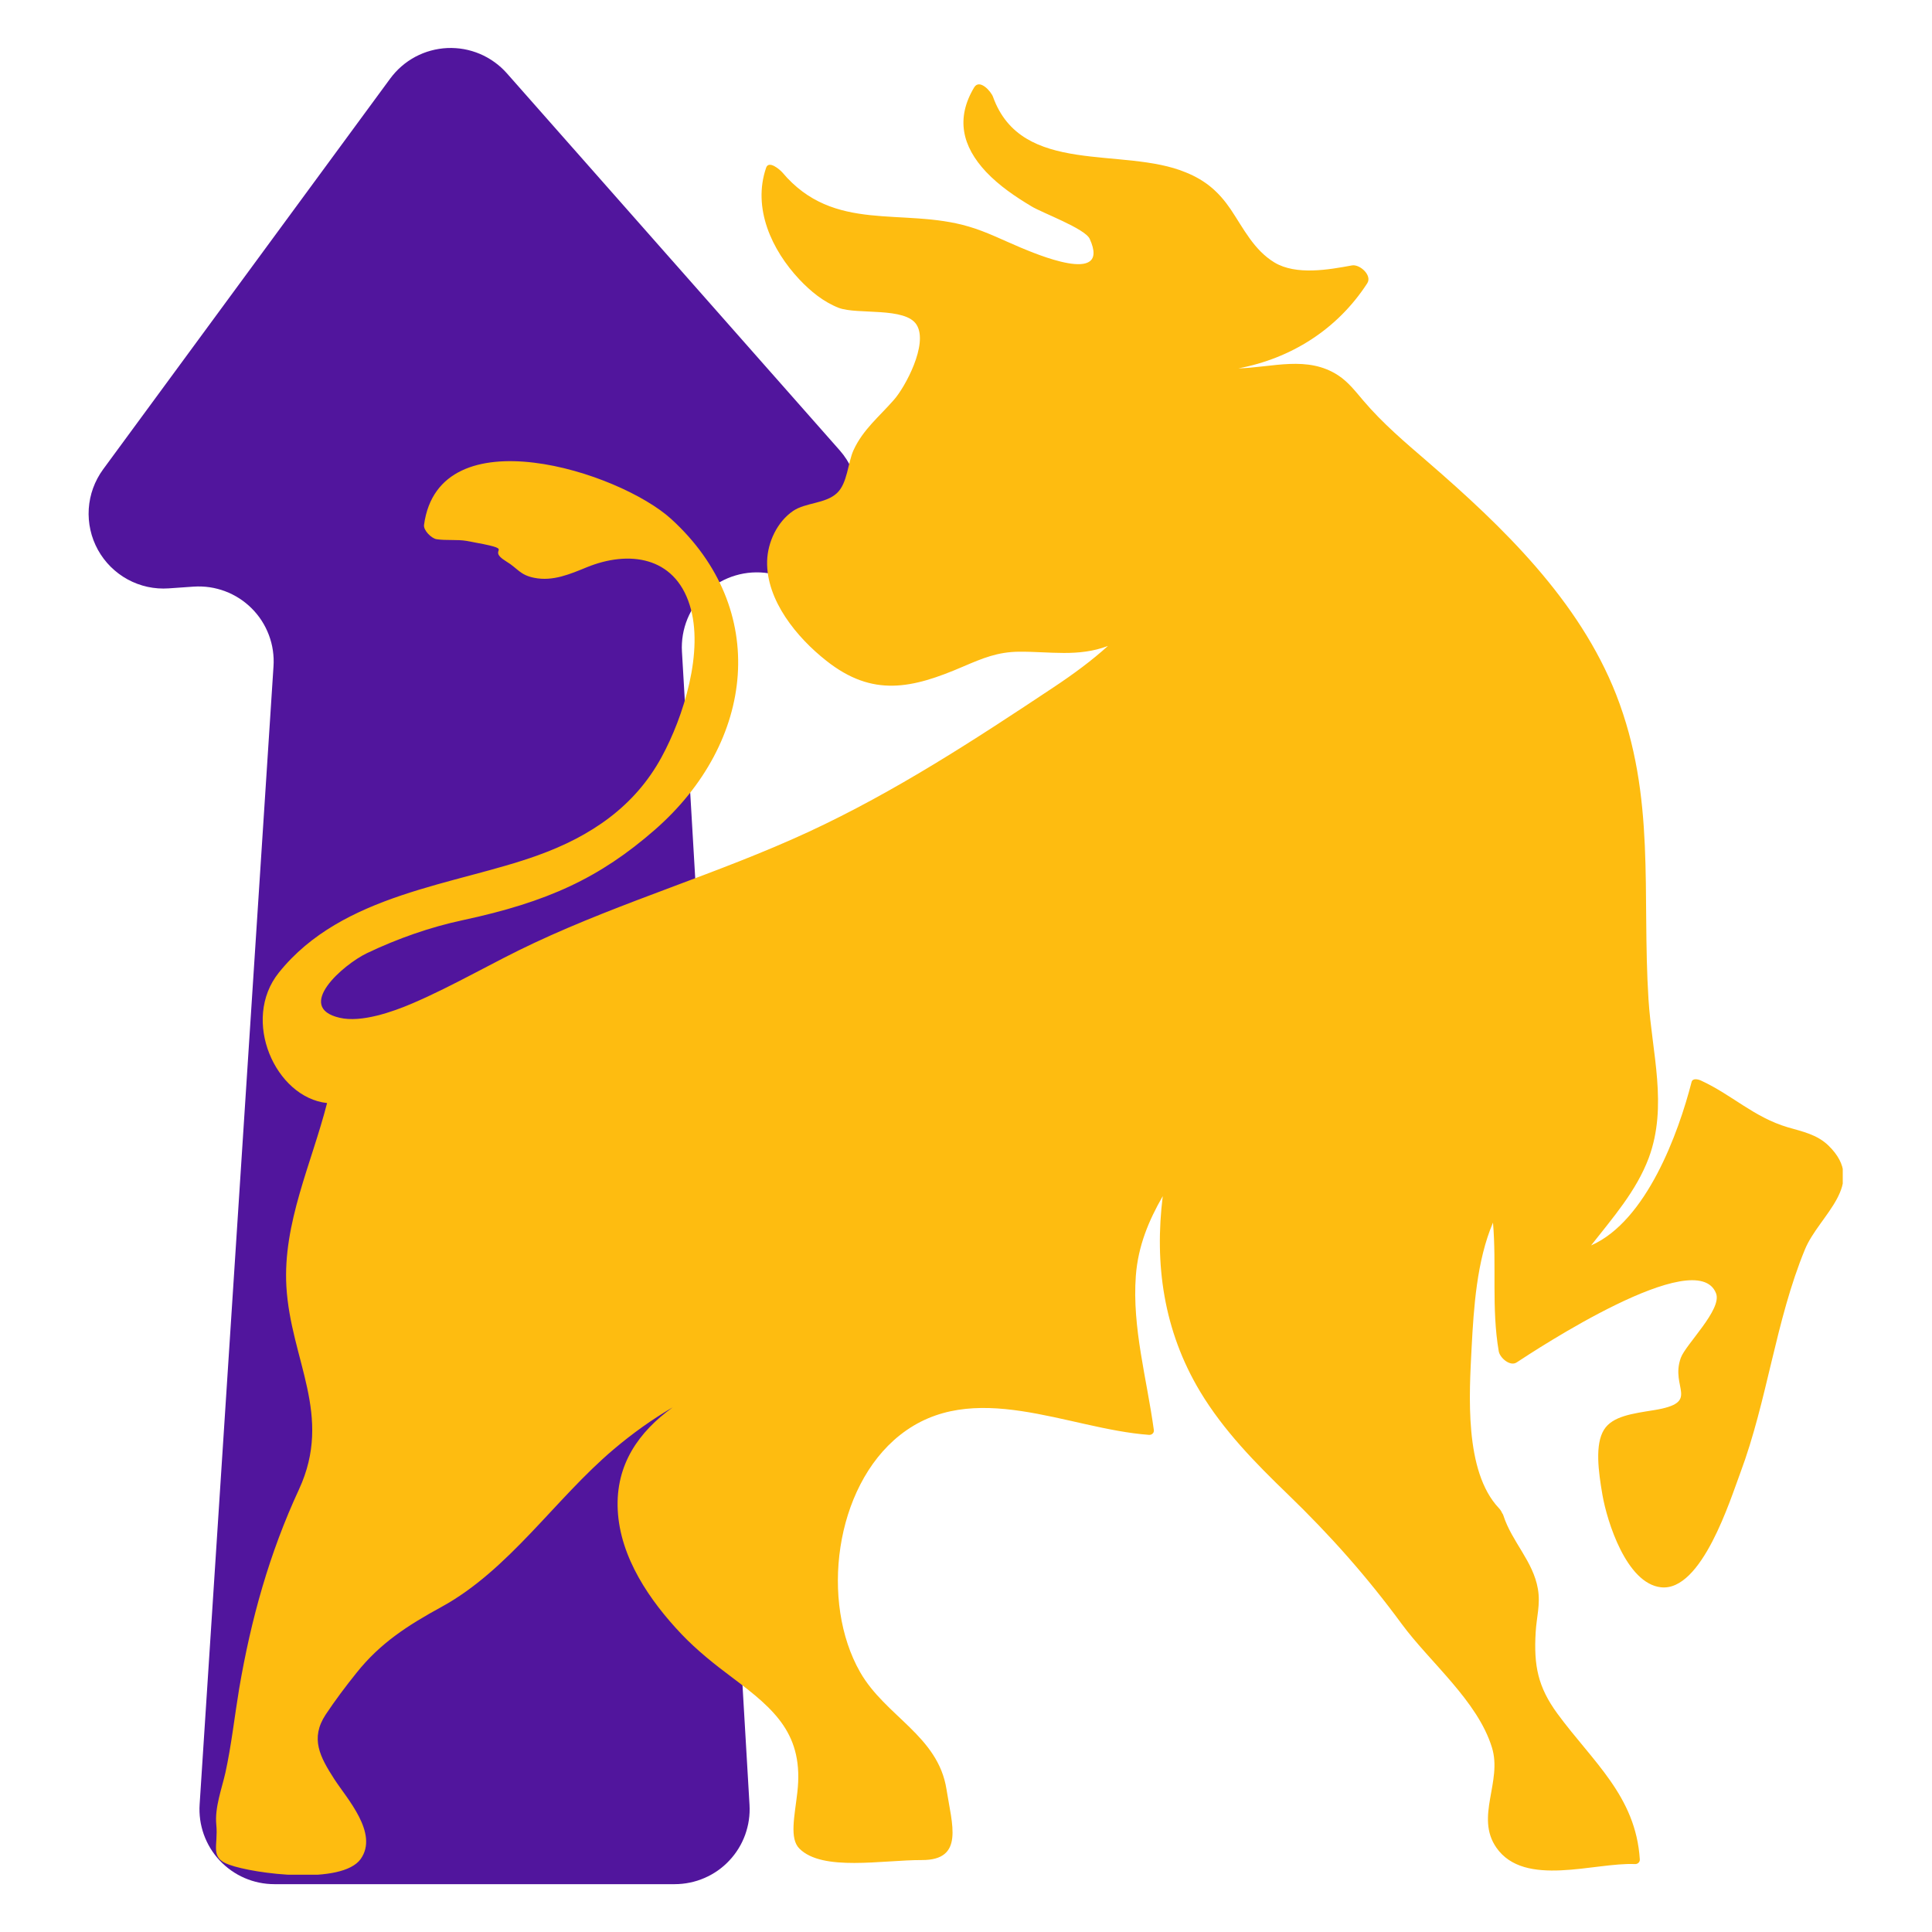
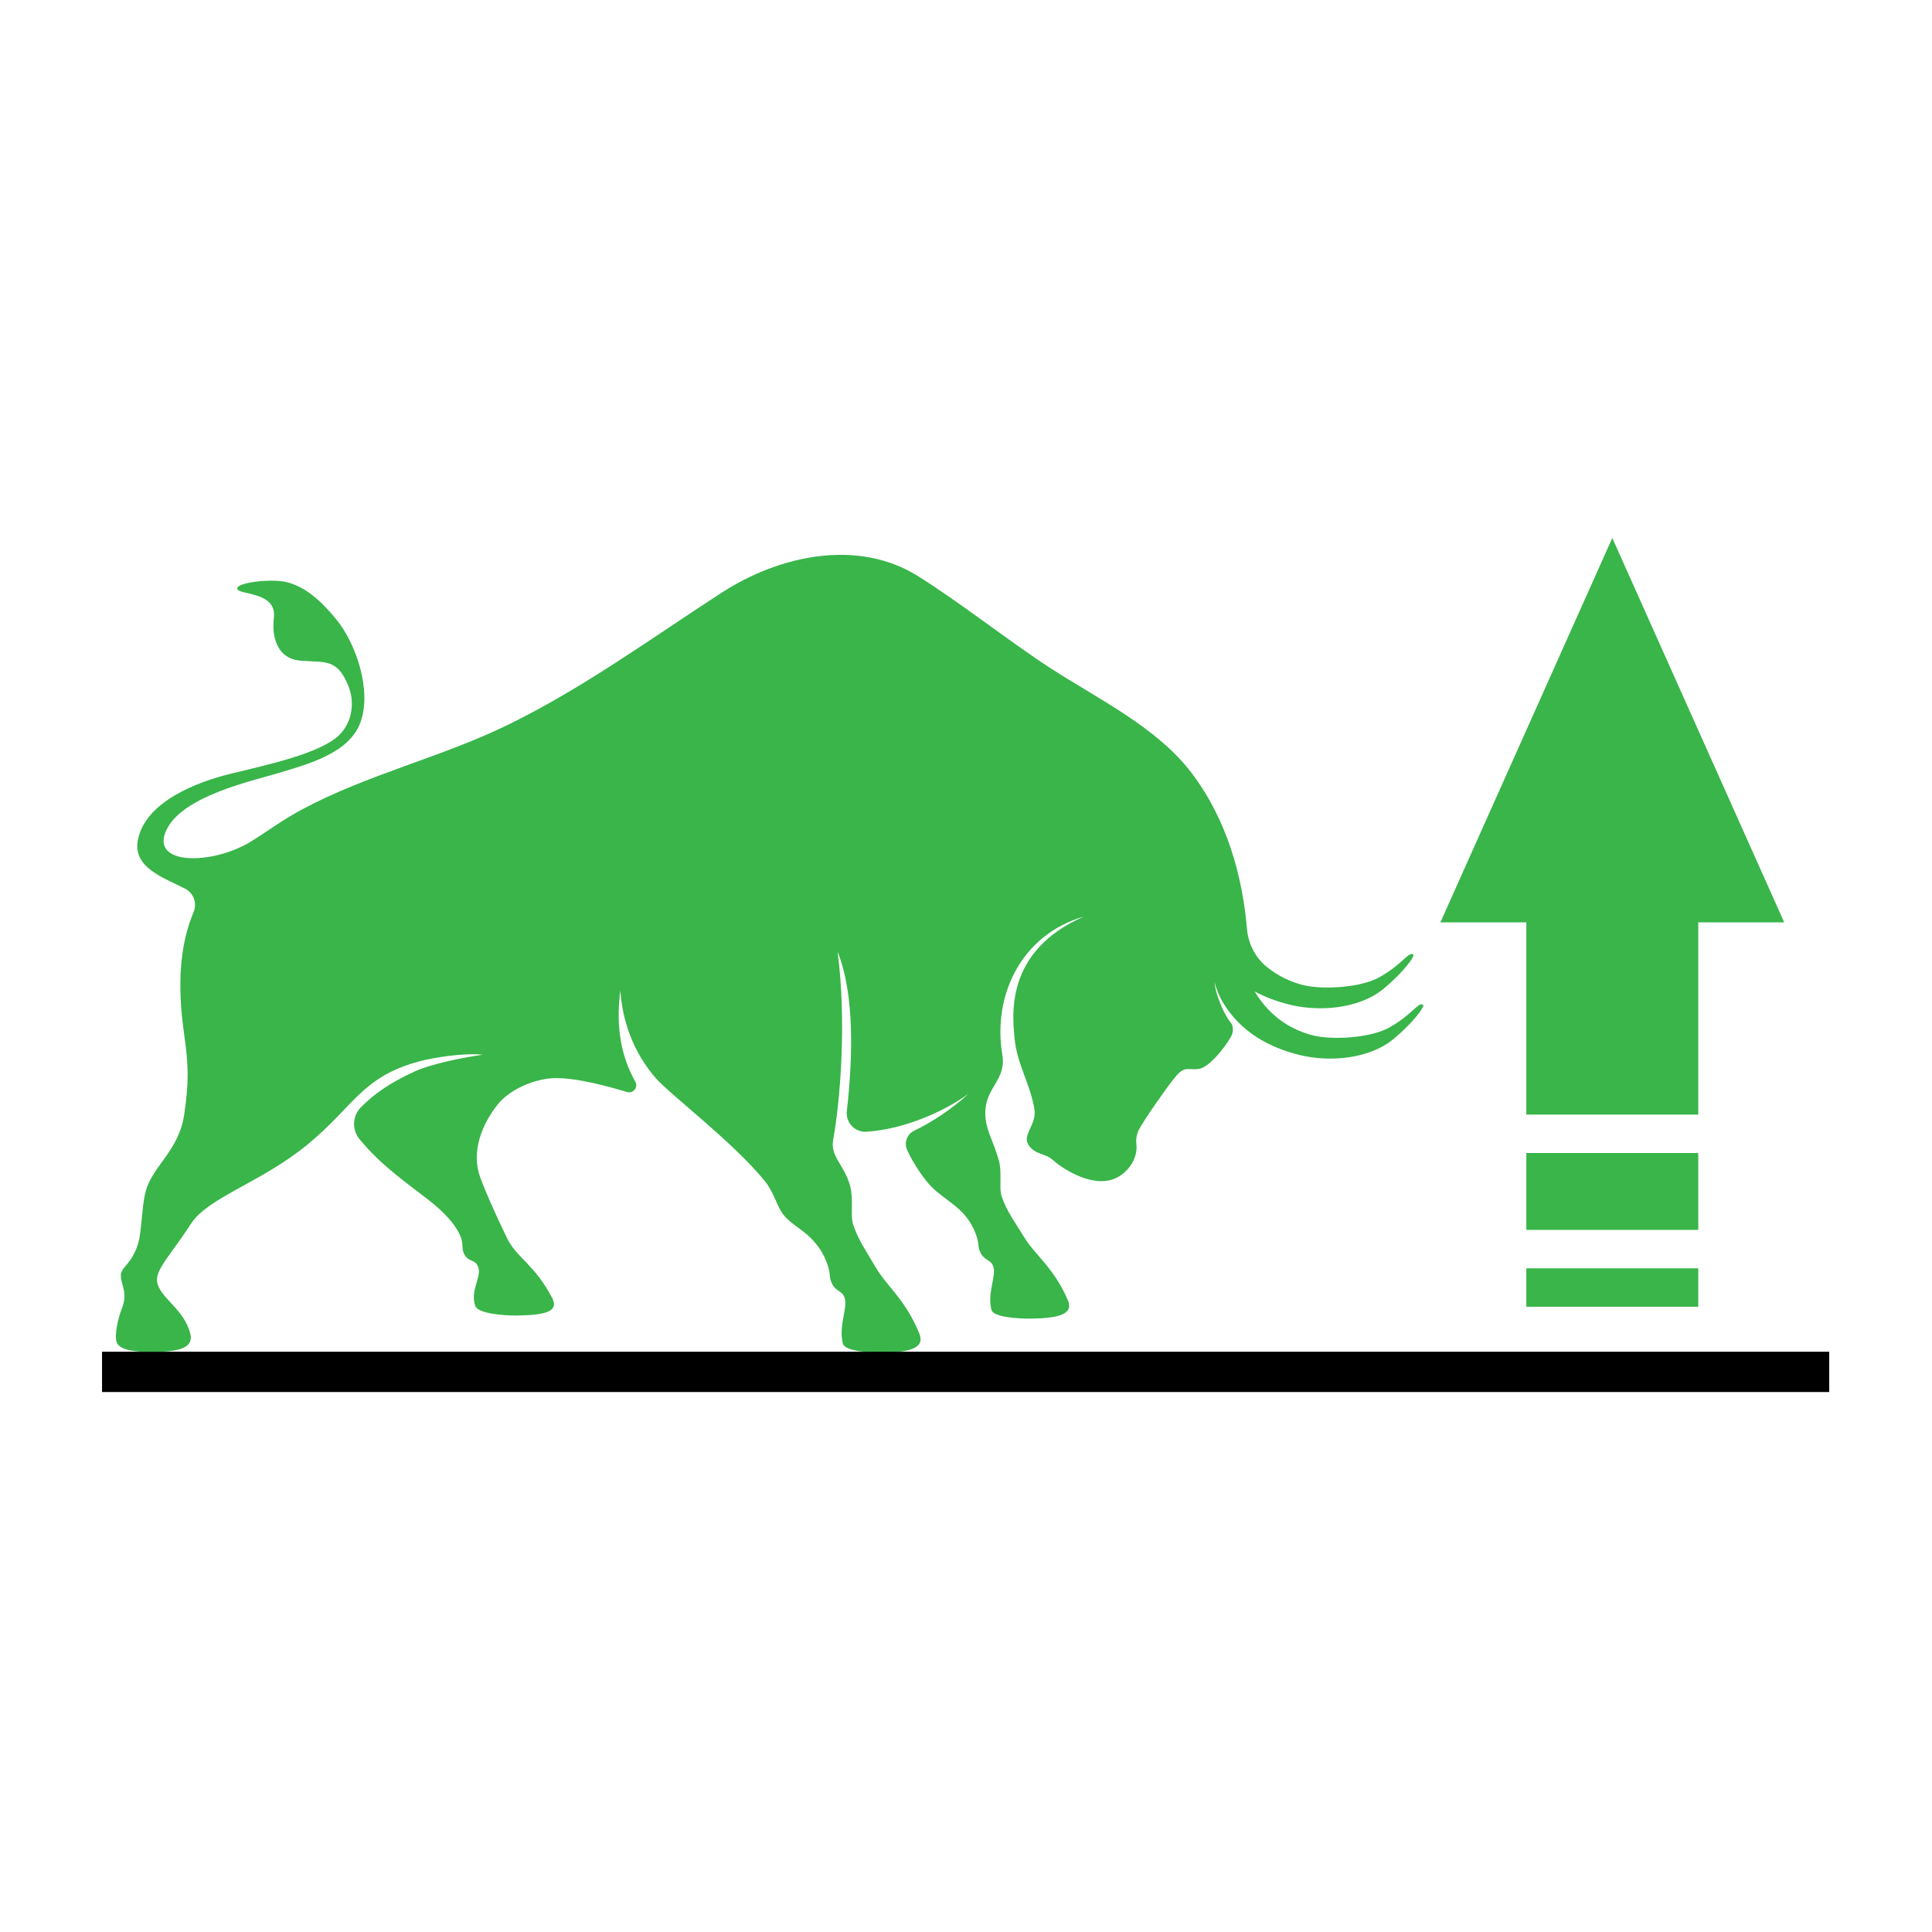
- <svg xmlns="http://www.w3.org/2000/svg" width="500" zoomAndPan="magnify" viewBox="0 0 375 375" height="500" preserveAspectRatio="xMidYMid meet" version="1.2">
+ <svg xmlns="http://www.w3.org/2000/svg" width="500" zoomAndPan="magnify" viewBox="0 0 375 375" height="500" preserveAspectRatio="xMidYMid meet" version="1.0">
  <defs>
-     <clipPath id="7d7dff0320">
-       <path d="M 17.176 9.152 L 166.75 9.152 L 166.75 365.715 L 17.176 365.715 Z M 17.176 9.152 " />
+     <clipPath id="692dd6c1ba">
+       <path d="M 22.156 107.547 L 276.551 107.547 L 276.551 262.727 L 22.156 262.727 Z M 22.156 107.547 " clip-rule="nonzero" />
    </clipPath>
-     <clipPath id="f3d1b03c87">
-       <path d="M 41.922 16.359 L 357.676 16.359 L 357.676 363.879 L 41.922 363.879 Z M 41.922 16.359 " />
+     <clipPath id="d47b0c0dd8">
+       <path d="M 19.801 262 L 355.051 262 L 355.051 270.191 L 19.801 270.191 Z M 19.801 262 " clip-rule="nonzero" />
+     </clipPath>
+     <clipPath id="2ba6056ac9">
+       <path d="M 279.578 104.441 L 346.371 104.441 L 346.371 253.719 L 279.578 253.719 Z M 279.578 104.441 " clip-rule="nonzero" />
    </clipPath>
  </defs>
-   <g id="572f0c4ad5">
-     <g clip-rule="nonzero" clip-path="url(#7d7dff0320)">
-       <path style=" stroke:none;fill-rule:nonzero;fill:#51159d;fill-opacity:1;" d="M 145.48 350.324 L 132.367 126.484 C 132.332 125.941 132.332 125.402 132.363 124.859 C 132.391 124.316 132.453 123.777 132.543 123.242 C 132.633 122.711 132.75 122.18 132.898 121.66 C 133.047 121.141 133.227 120.629 133.43 120.125 C 133.637 119.625 133.871 119.133 134.129 118.66 C 134.391 118.184 134.676 117.723 134.988 117.281 C 135.301 116.836 135.637 116.41 135.996 116.004 C 136.355 115.598 136.734 115.215 137.141 114.848 C 137.543 114.484 137.965 114.145 138.402 113.832 C 138.844 113.516 139.301 113.223 139.773 112.957 C 140.246 112.691 140.734 112.453 141.234 112.242 C 141.73 112.031 142.242 111.848 142.762 111.695 C 143.281 111.539 143.809 111.418 144.344 111.32 C 144.875 111.227 145.414 111.16 145.957 111.125 C 146.496 111.09 147.039 111.086 147.582 111.109 C 148.121 111.137 148.66 111.191 149.195 111.277 L 149.785 111.387 C 150.52 111.504 151.258 111.562 152.004 111.57 C 152.75 111.574 153.488 111.52 154.223 111.41 C 154.961 111.301 155.684 111.137 156.395 110.914 C 157.102 110.695 157.793 110.422 158.461 110.098 C 159.133 109.77 159.77 109.395 160.383 108.969 C 160.996 108.543 161.566 108.074 162.109 107.562 C 162.648 107.047 163.145 106.496 163.598 105.91 C 164.055 105.32 164.461 104.699 164.82 104.047 C 165.176 103.395 165.484 102.723 165.742 102.02 C 165.996 101.32 166.195 100.609 166.344 99.875 C 166.488 99.148 166.578 98.41 166.609 97.668 C 166.641 96.926 166.617 96.184 166.535 95.441 C 166.457 94.703 166.32 93.973 166.125 93.258 C 165.934 92.539 165.684 91.836 165.383 91.156 C 165.086 90.477 164.73 89.82 164.332 89.195 C 163.93 88.566 163.484 87.977 162.992 87.418 L 98.379 14.223 C 98.02 13.816 97.641 13.434 97.238 13.07 C 96.836 12.707 96.418 12.371 95.977 12.055 C 95.539 11.734 95.082 11.445 94.609 11.18 C 94.141 10.914 93.656 10.676 93.156 10.465 C 92.66 10.254 92.148 10.07 91.633 9.918 C 91.113 9.762 90.586 9.637 90.055 9.539 C 89.523 9.445 88.984 9.379 88.445 9.344 C 87.906 9.305 87.367 9.301 86.824 9.324 C 86.285 9.348 85.75 9.402 85.215 9.488 C 84.676 9.57 84.152 9.684 83.629 9.828 C 83.105 9.969 82.594 10.141 82.09 10.34 C 81.59 10.539 81.098 10.77 80.621 11.02 C 80.145 11.277 79.684 11.559 79.234 11.863 C 78.789 12.168 78.363 12.5 77.953 12.855 C 77.543 13.207 77.152 13.582 76.789 13.98 C 76.422 14.379 76.078 14.793 75.754 15.23 L 20.012 91.102 C 19.605 91.66 19.238 92.242 18.914 92.852 C 18.59 93.457 18.309 94.086 18.074 94.734 C 17.836 95.383 17.648 96.043 17.508 96.719 C 17.367 97.391 17.273 98.074 17.227 98.762 C 17.184 99.449 17.188 100.137 17.242 100.824 C 17.297 101.512 17.395 102.191 17.547 102.863 C 17.695 103.539 17.895 104.199 18.137 104.844 C 18.383 105.488 18.672 106.113 19 106.715 C 19.336 107.32 19.711 107.898 20.125 108.449 C 20.539 108.996 20.992 109.52 21.48 110.004 C 21.969 110.488 22.488 110.938 23.043 111.352 C 23.594 111.766 24.172 112.137 24.777 112.465 C 25.383 112.797 26.008 113.082 26.656 113.324 C 27.301 113.562 27.961 113.758 28.633 113.906 C 29.309 114.051 29.988 114.152 30.676 114.199 C 31.363 114.25 32.051 114.25 32.738 114.203 L 37.602 113.863 C 38.117 113.832 38.633 113.82 39.152 113.844 C 39.668 113.863 40.184 113.91 40.695 113.984 C 41.207 114.059 41.711 114.164 42.211 114.293 C 42.711 114.422 43.203 114.574 43.688 114.758 C 44.172 114.938 44.645 115.148 45.105 115.379 C 45.57 115.613 46.02 115.867 46.453 116.148 C 46.887 116.426 47.305 116.73 47.707 117.055 C 48.109 117.379 48.496 117.723 48.859 118.09 C 49.227 118.457 49.57 118.84 49.895 119.242 C 50.223 119.645 50.523 120.062 50.805 120.5 C 51.082 120.934 51.34 121.379 51.57 121.844 C 51.805 122.305 52.008 122.777 52.191 123.262 C 52.371 123.746 52.531 124.238 52.66 124.738 C 52.789 125.238 52.891 125.746 52.965 126.258 C 53.039 126.77 53.086 127.281 53.109 127.797 C 53.129 128.316 53.121 128.832 53.086 129.348 L 38.75 350.227 C 38.715 350.727 38.707 351.219 38.727 351.715 C 38.746 352.211 38.789 352.703 38.855 353.195 C 38.922 353.684 39.016 354.172 39.137 354.652 C 39.254 355.133 39.395 355.609 39.562 356.074 C 39.73 356.543 39.922 357 40.133 357.445 C 40.348 357.895 40.582 358.332 40.84 358.754 C 41.098 359.176 41.379 359.586 41.68 359.98 C 41.977 360.375 42.297 360.754 42.637 361.113 C 42.977 361.477 43.332 361.82 43.707 362.145 C 44.078 362.469 44.469 362.777 44.875 363.062 C 45.277 363.348 45.699 363.613 46.129 363.855 C 46.562 364.098 47.008 364.316 47.461 364.516 C 47.918 364.711 48.383 364.883 48.852 365.035 C 49.324 365.184 49.805 365.309 50.289 365.41 C 50.777 365.512 51.262 365.586 51.758 365.637 C 52.25 365.688 52.746 365.715 53.242 365.715 L 130.973 365.715 C 131.465 365.715 131.957 365.688 132.449 365.637 C 132.941 365.586 133.426 365.512 133.91 365.41 C 134.395 365.312 134.871 365.188 135.344 365.039 C 135.812 364.891 136.277 364.719 136.73 364.52 C 137.184 364.324 137.625 364.109 138.059 363.867 C 138.488 363.629 138.906 363.363 139.312 363.082 C 139.715 362.797 140.105 362.492 140.477 362.172 C 140.852 361.848 141.207 361.508 141.543 361.145 C 141.883 360.789 142.203 360.41 142.504 360.02 C 142.805 359.629 143.082 359.223 143.344 358.801 C 143.605 358.383 143.84 357.949 144.055 357.504 C 144.27 357.059 144.461 356.605 144.633 356.141 C 144.797 355.676 144.941 355.203 145.062 354.727 C 145.188 354.25 145.281 353.766 145.352 353.273 C 145.426 352.785 145.469 352.297 145.492 351.801 C 145.512 351.309 145.508 350.816 145.48 350.324 Z M 145.48 350.324 " />
-     </g>
-     <g clip-rule="nonzero" clip-path="url(#f3d1b03c87)">
-       <path style=" stroke:none;fill-rule:nonzero;fill:#febc10;fill-opacity:1;" d="M 350.336 242.516 C 344.637 256.344 343.055 271.785 337.805 285.852 C 335.891 290.93 330.328 308.996 322.375 308.09 C 315.691 307.336 311.926 295.309 311.035 290.172 C 310.238 285.559 309.551 280.375 311.332 277.512 C 312.98 274.863 316.879 274.379 321.066 273.703 C 330.246 272.207 324.117 269.41 326.246 263.551 C 327.219 260.918 334.27 254.184 333.094 251.062 C 329.383 241.332 297.832 262.184 294.363 264.457 C 293.098 265.277 291.121 263.551 290.906 262.285 C 289.477 253.992 290.504 245.609 289.789 237.309 C 286.629 244.703 286.047 253.91 285.645 261.469 C 285.18 270.559 284.172 285.543 290.906 292.699 C 291.227 293.035 291.434 293.371 291.559 293.688 C 291.688 293.836 291.754 293.98 291.797 294.129 C 293.457 299.289 297.586 303.012 298.508 308.43 C 299.02 311.438 298.238 313.906 298.074 316.793 C 297.684 323.316 298.508 327.445 302.301 332.629 C 309.129 341.934 317.504 348.613 318.285 360.887 C 318.328 361.438 317.883 361.844 317.34 361.816 C 309.523 361.457 295.902 366.473 290.449 358.633 C 286.273 352.637 291.648 345.809 289.582 339.18 C 286.801 330.145 277.578 322.684 272.078 315.215 C 265.281 305.969 258.223 298.027 249.965 290.039 C 243.672 283.977 237.477 277.645 232.953 270.125 C 225.809 258.223 224.066 245.273 225.688 232.176 C 222.973 236.887 220.906 241.816 220.465 247.633 C 219.723 257.695 222.613 267.656 223.961 277.578 C 224.039 278.129 223.559 278.547 223.031 278.508 C 207.219 277.363 188.809 267.305 174.633 278.59 C 161.957 288.676 159.199 311 166.949 324.559 C 171.859 333.156 182.094 336.926 183.715 347.309 C 184.77 354.109 187.227 361.059 178.953 361.035 C 171.203 361.02 159.66 363.289 155.176 358.824 C 153.195 356.867 154.23 352.57 154.758 347.938 C 156.066 336.711 150.453 331.848 142.18 325.652 C 138.664 323.023 135.32 320.371 132.266 317.172 C 126.113 310.68 120.363 302.324 119.902 293.102 C 119.457 284.234 124.031 277.891 130.555 273.176 C 126.625 275.473 122.805 278.188 119.078 281.344 C 107.727 290.953 98.777 304.77 85.656 311.922 C 79.195 315.461 73.801 318.898 69.168 324.734 C 67.086 327.324 65.039 330.055 63.203 332.816 C 60.18 337.426 62.094 340.988 64.875 345.309 C 67.359 349.141 73.531 355.855 70.008 360.832 C 66.363 365.922 49.328 363.711 44.488 361.941 C 40.613 360.578 42.402 358.32 41.98 354.133 C 41.668 350.844 43.031 347.242 43.75 344.082 C 44.926 338.719 45.52 333.195 46.422 327.762 C 48.719 314.285 52.281 301.5 58.031 289.094 C 64.688 274.676 56.426 264.035 55.586 249.699 C 54.887 237.391 60.488 225.832 63.484 214.102 C 53.48 213.031 46.719 197.996 54.133 188.773 C 66.469 173.398 88.418 171.793 104.363 166.027 C 114.637 162.34 123.184 156.566 128.406 146.965 C 132.66 139.176 136.711 126.352 133.863 117.414 C 130.875 107.938 121.984 106.82 113.945 110.086 C 110.68 111.418 107.309 112.891 103.688 112.152 C 100.906 111.609 100.438 110.273 98.293 108.992 C 93.766 106.211 101.434 106.953 90.582 104.992 C 88.754 104.672 86.609 104.953 84.711 104.656 C 83.738 104.484 82.16 102.945 82.305 101.875 C 85.219 80.41 120.156 91.512 130.285 100.742 C 149.402 118.172 146.648 143.969 127.109 161.059 C 116.406 170.402 106.336 175.059 89.852 178.598 C 83.469 179.961 77.215 182.16 71.25 184.996 C 66.617 187.211 57.102 195.512 65.93 197.551 C 70.141 198.535 76.18 196.414 80.051 194.754 C 88.098 191.312 95.75 186.723 103.688 183.023 C 121.078 174.871 139.531 169.523 156.922 161.477 C 173.688 153.703 189.145 143.617 204.504 133.402 C 208.352 130.848 211.918 128.219 215.051 125.379 C 209.301 127.566 203.781 126.449 197.781 126.496 C 193.652 126.539 190.766 127.742 186.957 129.375 C 177.035 133.652 169.395 135.383 160.379 128.242 C 154.73 123.797 148.695 116.551 148.898 108.883 C 149.008 105.223 150.859 101.281 153.934 99.176 C 156.395 97.516 160.211 97.789 162.441 95.723 C 164.508 93.805 164.547 89.848 165.664 87.387 C 167.52 83.344 170.66 80.879 173.523 77.59 C 175.668 75.172 180.219 66.789 177.926 63.062 C 175.777 59.527 166.426 61.121 162.805 59.758 C 159.832 58.594 157.348 56.555 155.176 54.258 C 149.766 48.508 146.035 40.398 148.695 32.582 C 149.195 31.027 151.367 32.918 151.855 33.473 C 161.875 45.352 175.227 40.191 188.035 43.977 C 191.508 44.988 194.812 46.676 198.137 48.066 C 200.43 48.996 215.766 55.73 211.512 46.363 C 210.609 44.363 202.25 41.305 200.227 40.062 C 197.066 38.168 193.973 36.078 191.398 33.363 C 186.742 28.395 185.484 22.969 189.086 16.961 C 190.141 15.234 192.371 17.742 192.75 18.812 C 198.309 34.254 217.996 28.371 230.195 33.473 C 234.027 35.027 236.594 37.266 238.891 40.652 C 241.359 44.34 243.375 48.527 247.379 50.953 C 251.594 53.48 257.93 52.344 262.395 51.52 C 263.91 51.223 266.395 53.438 265.379 54.992 C 259.531 64.008 250.516 69.586 240.363 71.504 C 247.02 71.316 253.781 68.938 259.777 72.879 C 261.742 74.176 263.125 76.012 264.625 77.762 C 268.441 82.246 272.695 85.824 277.137 89.66 C 291.73 102.277 306.516 116.535 313.695 134.816 C 321.469 154.738 318.664 173.332 319.973 193.988 C 320.621 204.285 323.766 214.668 320.016 224.766 C 317.609 231.18 313.043 236.363 308.832 241.734 C 319.594 237.012 325.805 219.875 328.332 210.023 C 328.543 209.199 329.637 209.496 330.141 209.727 C 336.188 212.504 340.398 216.84 346.988 218.801 C 349.859 219.637 352.656 220.191 354.887 222.336 C 362.594 229.832 353.074 235.836 350.336 242.516 " />
-     </g>
+   <g clip-path="url(#692dd6c1ba)">
+     <path fill="#39b54a" d="M 276.188 195.004 C 275.23 194.508 274.188 196.867 269.703 199.422 C 265.992 201.531 258.387 201.906 254.727 200.941 C 251.215 200.016 246.766 197.844 243.52 192.43 C 245.672 193.598 248.02 194.449 250.477 195.039 C 255.93 196.352 263.727 195.934 268.625 191.863 C 272.277 188.828 274.809 185.508 274.285 185.234 C 273.324 184.738 272.281 187.102 267.797 189.656 C 264.09 191.766 256.48 192.137 252.824 191.172 C 250.66 190.602 248.141 189.555 245.766 187.574 C 243.586 185.75 242.277 183.102 242.035 180.273 C 241.141 169.898 238.098 159 231.289 150.035 C 224.527 141.141 213.328 135.801 203.723 129.574 C 196.09 124.625 186.203 116.824 178.117 111.785 C 166.43 104.504 151.27 107.793 140.102 115.023 C 126.391 123.895 113.359 133.461 98.645 140.66 C 85.66 147.012 71.297 150.305 58.551 157.152 C 54.848 159.137 51.777 161.441 48.758 163.312 C 41.289 167.945 28.75 168.09 32.402 160.902 C 35.652 154.504 48.594 151.68 54.016 150.059 C 59.938 148.289 67.867 146.156 70 140.113 C 72.152 134.02 69.172 124.996 65.289 120.242 C 62.16 116.41 59.113 113.801 55.484 112.957 C 52.77 112.324 46.016 112.988 46.055 114.246 C 46.094 115.535 53.777 114.703 53.16 119.887 C 52.754 123.258 53.523 127.812 58.34 128.234 C 63.031 128.645 65.465 127.68 67.656 133.242 C 68.883 136.355 68.359 140.176 65.863 142.652 C 62.195 146.289 51.488 148.531 44.59 150.23 C 38.465 151.738 28.238 155.52 26.766 163.012 C 25.703 168.406 31.715 170.324 35.949 172.504 C 37.594 173.352 38.289 175.316 37.574 177.027 C 34.941 183.309 34.336 190.926 35.746 200.781 C 36.621 206.938 36.668 210.082 35.746 216.375 C 34.727 223.301 29.66 226.297 28.312 231.121 C 27.719 233.258 27.68 235.543 27.227 239.219 C 26.996 241.094 26.559 242.512 25.547 244.176 C 24.664 245.629 23.48 246.367 23.453 247.496 C 23.43 248.57 23.961 249.723 24.105 250.781 C 24.227 251.648 24.188 252.652 23.633 254.039 C 22.941 255.789 22.145 259.141 22.656 260.555 C 23.348 262.48 28.051 262.43 30.203 262.402 C 35.125 262.34 37.691 261.48 36.902 258.703 C 35.668 254.391 32.109 252.535 30.812 249.82 C 29.453 246.973 32.285 244.875 37.074 237.523 C 40.434 232.367 50.648 229.57 59.664 222.176 C 68.723 214.75 70.16 209.023 81.422 206 C 84.16 205.266 90.035 204.332 93.711 204.715 C 89.684 205.305 83.613 206.508 80.305 208.051 C 75.457 210.309 72.496 212.43 70.023 214.957 C 68.371 216.645 68.285 219.32 69.805 221.133 C 70.008 221.379 70.215 221.625 70.418 221.859 C 74.25 226.363 79.059 229.707 83.109 232.852 C 86.523 235.496 88.219 237.652 89.094 239.34 C 90.156 241.398 89.445 242.09 90.09 243.395 C 90.945 245.129 92.328 244.242 92.875 246.117 C 93.422 247.977 91.207 250.523 92.262 253.512 C 92.766 254.949 97.734 255.367 100.184 255.34 C 105.793 255.277 108.555 254.609 107.172 251.938 C 103.84 245.488 100.246 244.125 98.402 240.293 C 96.164 235.652 94.254 231.414 93.191 228.461 C 91.398 223.488 93.562 218.148 96.691 214.273 C 98.477 212.062 102.25 209.895 106.402 209.355 C 109.934 208.895 115.812 210.184 121.715 211.961 C 122.91 212.32 123.93 211.035 123.312 209.949 C 120.012 204.125 119.668 197.832 120.418 192.219 C 120.754 197.965 122.863 204.219 127.32 209.305 C 130.105 212.48 142.504 221.852 148.523 229.336 C 150.219 231.449 150.762 234.047 152.027 235.734 C 153.078 237.137 155.105 238.328 156.496 239.504 C 158.77 241.434 159.91 243.449 160.559 245.301 C 161.34 247.535 160.828 247.656 161.43 249.02 C 162.23 250.828 163.531 250.406 163.98 252.035 C 164.516 253.969 162.746 257.371 163.594 260.777 C 163.977 262.305 168.957 262.586 171.25 262.559 C 176.5 262.492 179.602 261.695 178.441 258.844 C 175.734 252.188 172.125 249.691 169.934 245.926 C 168 242.598 166.562 240.66 165.562 237.574 C 165.027 235.91 165.695 232.742 165.02 230.234 C 163.887 226.023 161.121 224.562 161.719 221.242 C 163.121 213.469 164.344 198.074 162.57 184.719 C 165.883 192.988 165.555 205.109 164.371 215.66 C 164.121 217.887 165.934 219.816 168.168 219.672 C 175.547 219.188 183.324 215.719 188.004 212.277 C 184.703 215.359 180.559 217.988 177.445 219.469 C 176.055 220.129 175.438 221.781 176.066 223.191 C 177.281 225.902 179.383 228.934 180.875 230.434 C 182.07 231.637 183.953 232.898 185.34 234.016 C 187.621 235.852 188.758 237.77 189.402 239.527 C 190.188 241.656 189.672 241.77 190.277 243.066 C 191.074 244.785 192.379 244.391 192.828 245.934 C 193.359 247.777 191.59 251.012 192.441 254.25 C 192.824 255.703 197.805 255.969 200.098 255.941 C 205.344 255.879 208.449 255.121 207.289 252.41 C 204.582 246.082 200.973 243.703 198.781 240.121 C 196.848 236.961 195.406 235.113 194.41 232.18 C 193.871 230.598 194.543 227.586 193.867 225.203 C 192.73 221.195 191.277 219.316 191.246 216.102 C 191.199 211.039 195.375 209.66 194.555 204.781 C 192.617 193.277 198.176 181.445 210.367 177.906 C 195.008 184.613 196.527 197.066 196.918 201.477 C 197.367 206.543 200.059 210.531 200.797 215.414 C 201.223 218.25 198.305 220.344 199.664 222.273 C 201.051 224.25 202.836 223.742 204.449 225.234 C 205.633 226.332 211.5 230.57 216.121 228.863 C 218.73 227.898 220.898 225.031 220.574 222.137 C 220.465 221.18 220.598 220.211 221.027 219.352 C 221.992 217.418 226.574 210.938 227.648 209.637 C 228.426 208.699 229.164 207.551 230.496 207.504 C 231.273 207.48 232.023 207.609 232.777 207.461 C 235.203 206.996 238.859 201.727 239.148 200.754 C 239.367 200.008 239.391 199.062 238.898 198.496 C 237.527 196.918 235.836 192.691 235.742 190.629 C 236.09 192.082 236.711 193.484 237.41 194.637 C 240.824 200.273 246.266 203.332 252.383 204.809 C 257.832 206.117 265.633 205.703 270.531 201.633 C 274.184 198.594 276.715 195.277 276.188 195.004 " fill-opacity="1" fill-rule="nonzero" />
+   </g>
+   <g clip-path="url(#d47b0c0dd8)">
+     <path stroke-linecap="butt" transform="matrix(0.473739, 0.000000000000000076, -0.000000000000000076, 0.47397, 19.80445, 262.3742)" fill="none" stroke-linejoin="miter" d="M 0.001 9.999 L 707.66 9.999 " stroke="#000000" stroke-width="20" stroke-opacity="1" stroke-miterlimit="4" />
+   </g>
+   <g clip-path="url(#2ba6056ac9)">
+     <path fill="#39b54a" d="M 329.633 216.34 L 329.633 179.031 L 346.316 179.031 L 312.945 104.418 L 279.578 179.031 L 296.262 179.031 L 296.262 216.34 Z M 329.633 238.723 L 329.633 223.801 L 296.262 223.801 L 296.262 238.723 Z M 329.633 253.645 L 329.633 246.184 L 296.262 246.184 L 296.262 253.645 Z M 329.633 253.645 " fill-opacity="1" fill-rule="nonzero" />
  </g>
</svg>
